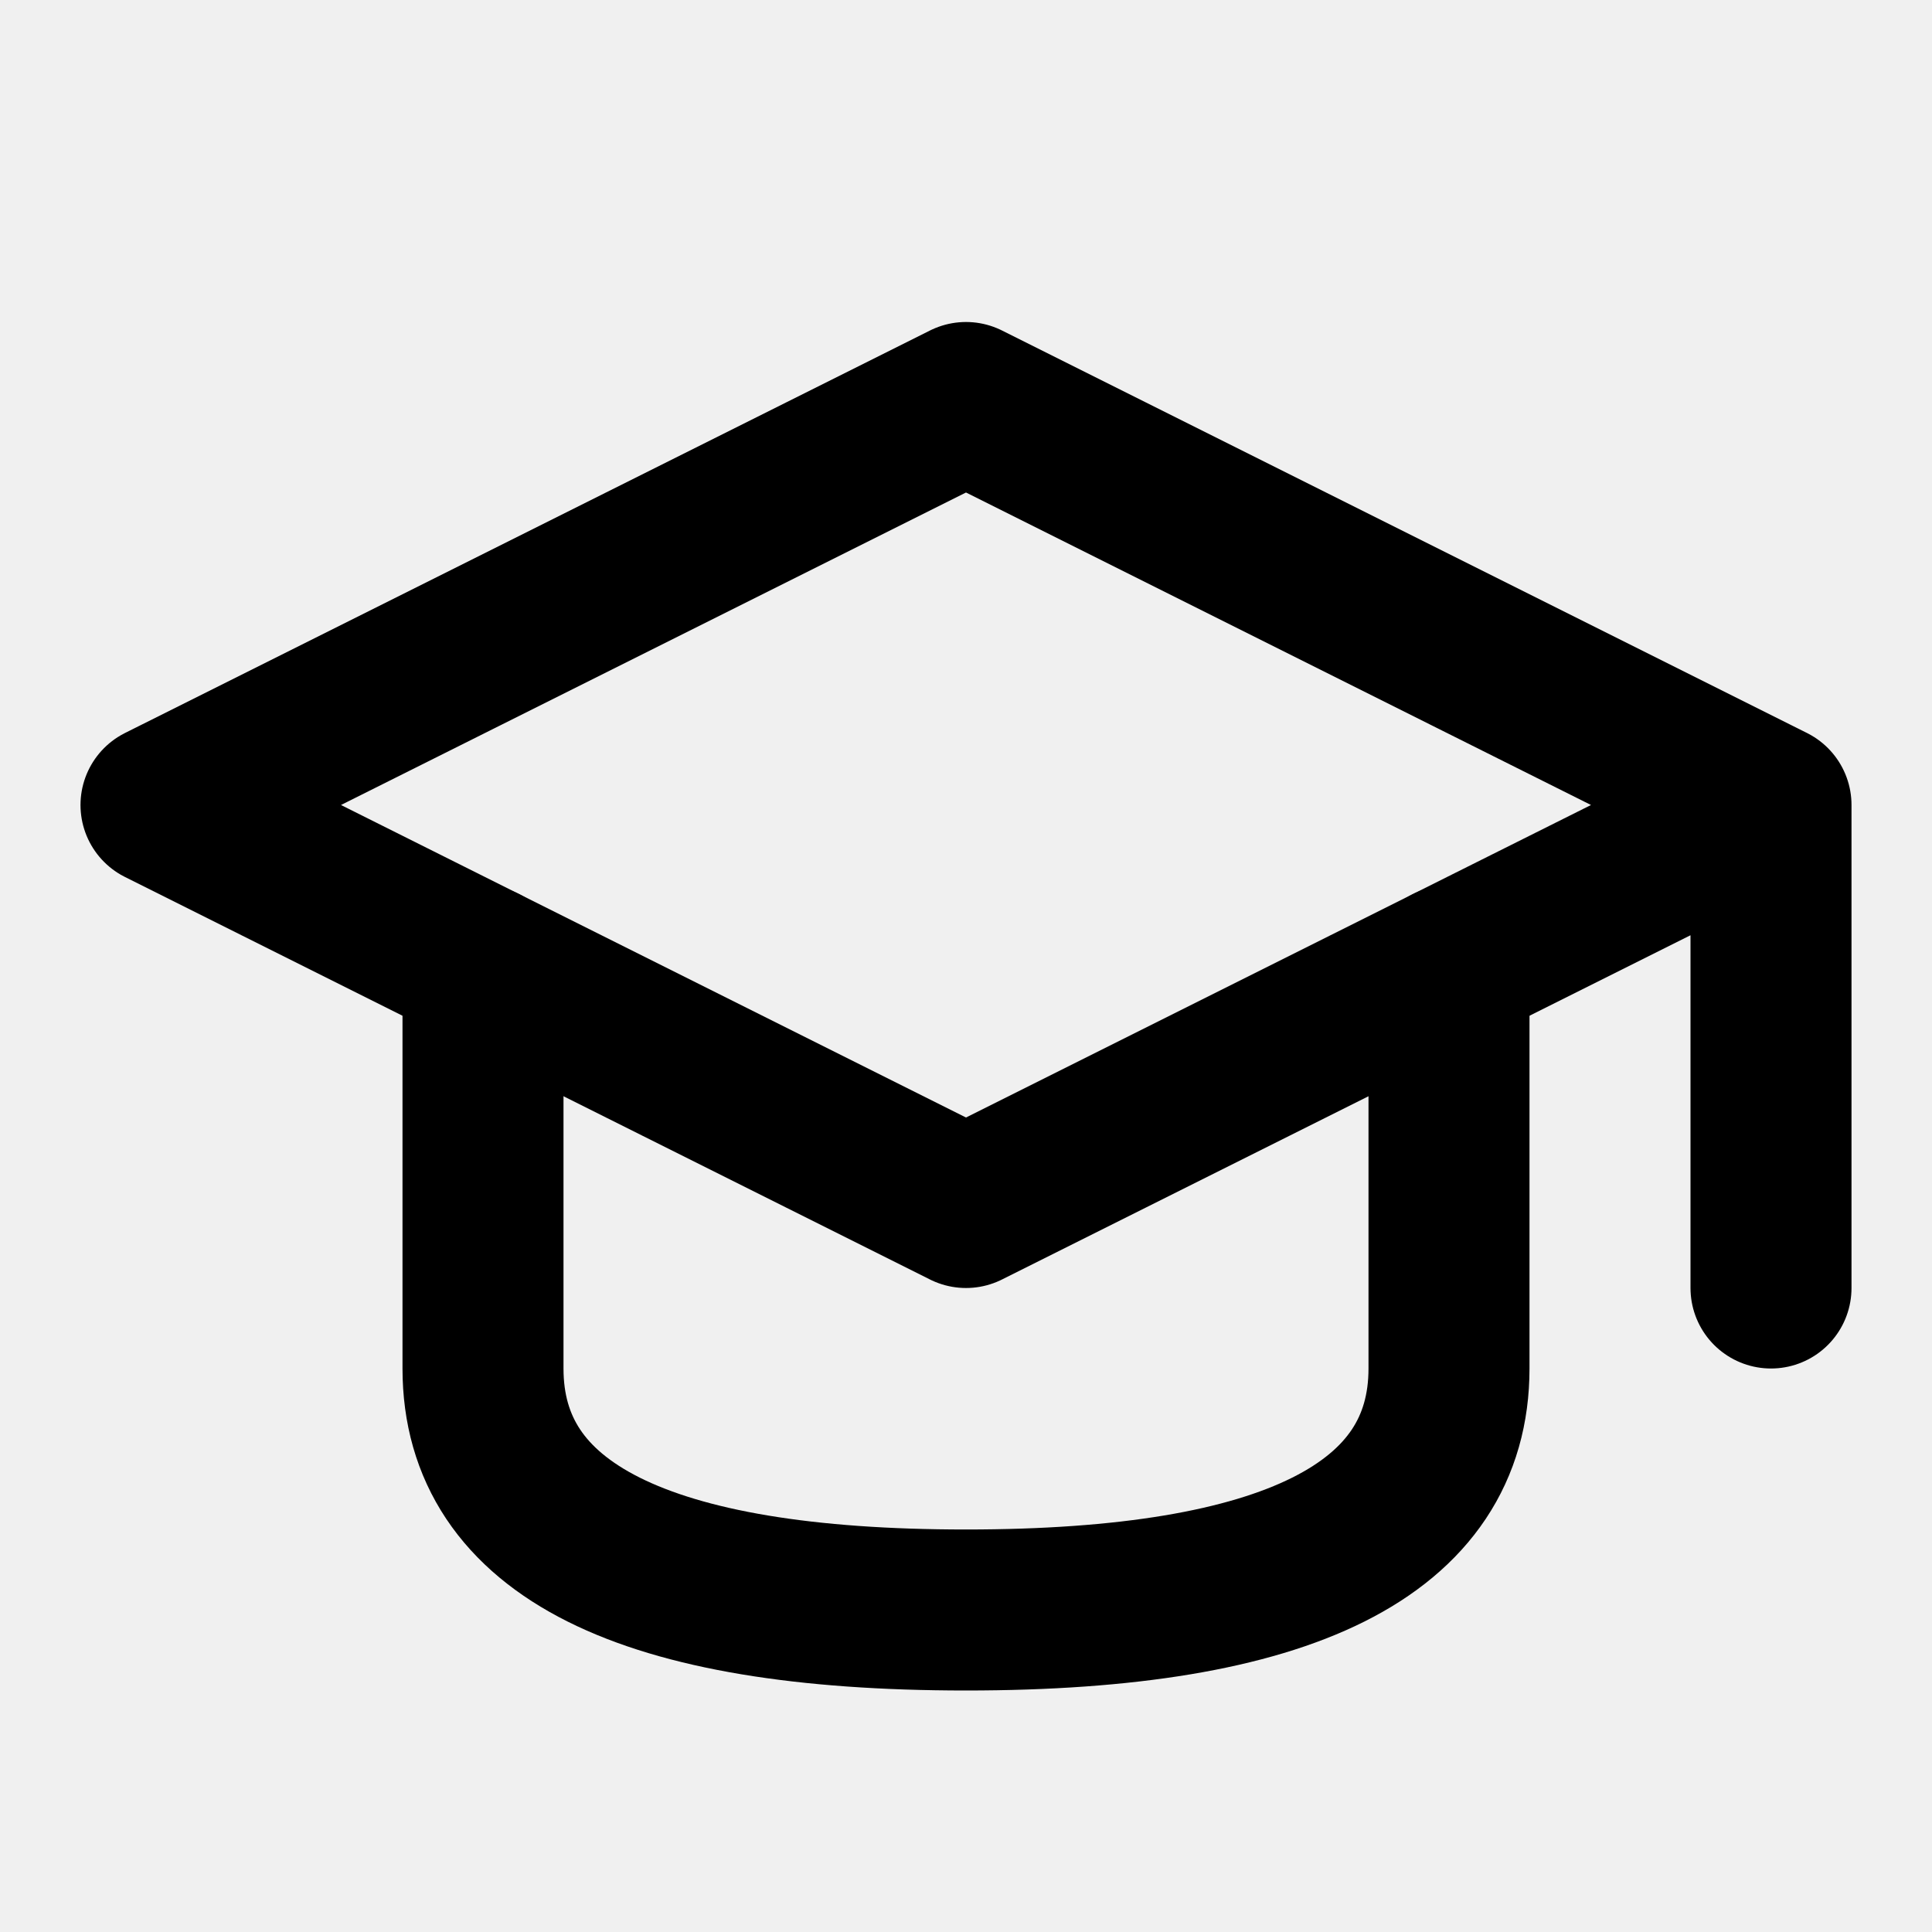
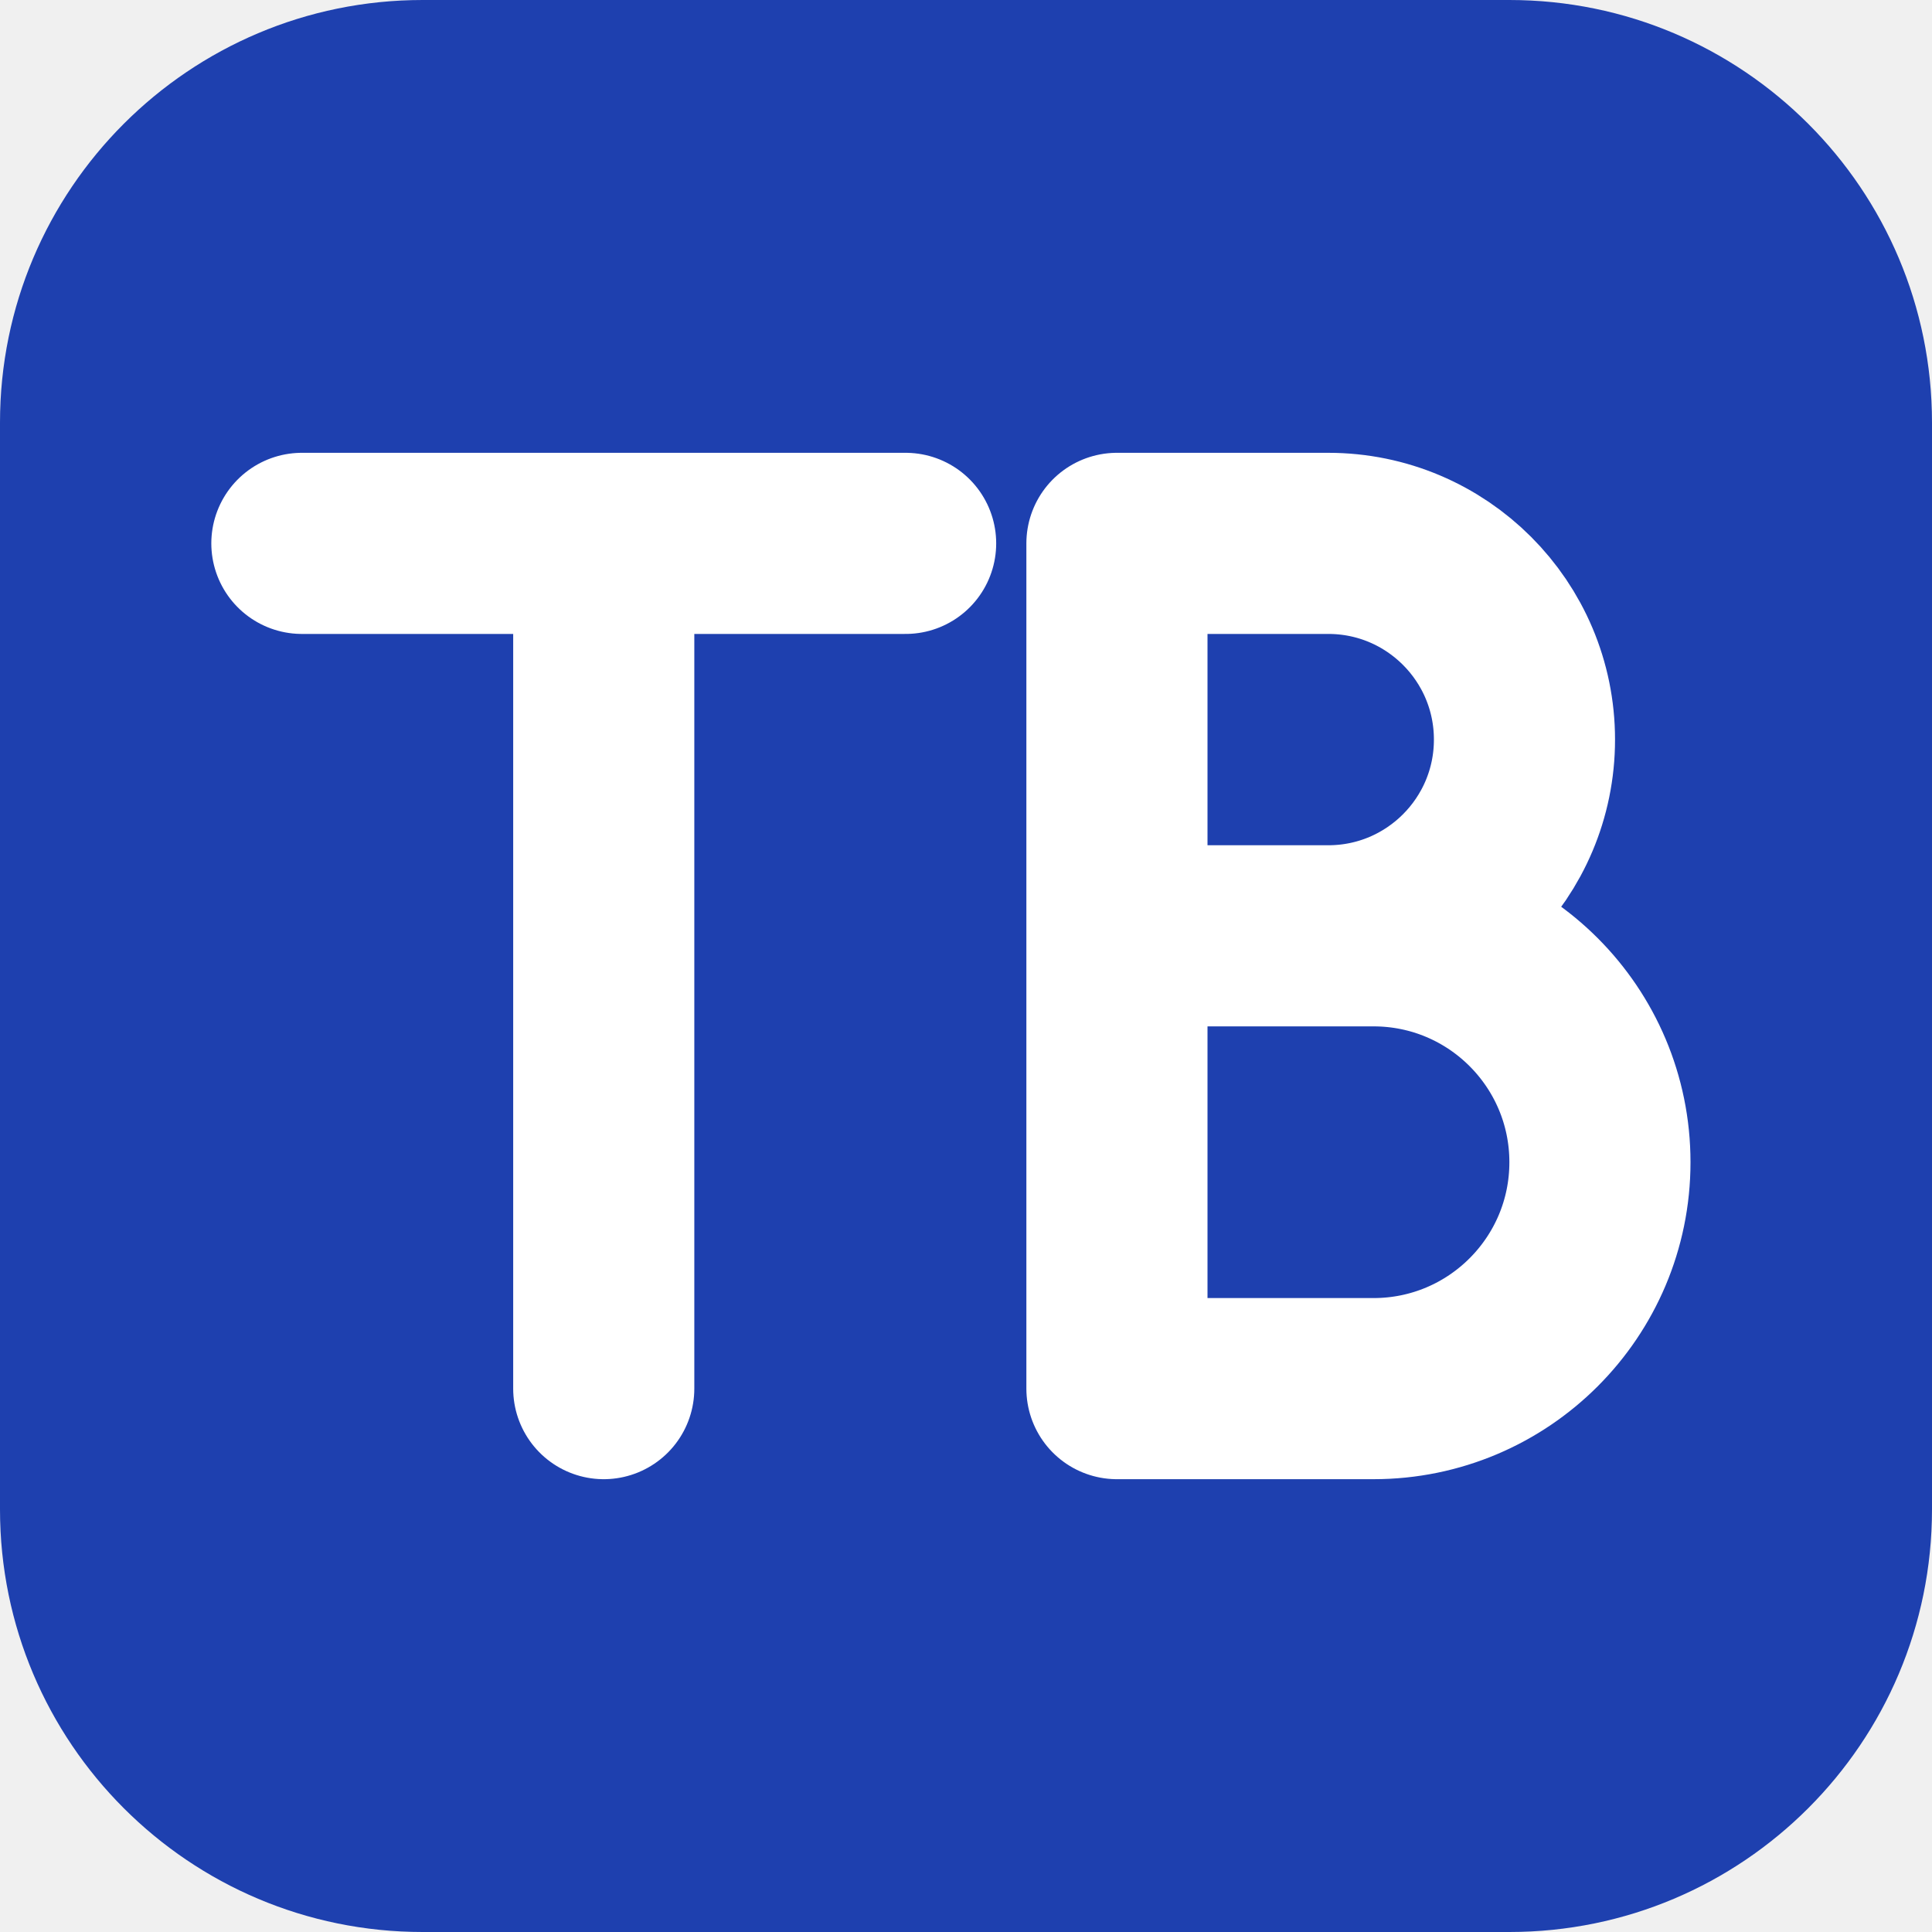
- <svg xmlns="http://www.w3.org/2000/svg" width="128" height="128" viewBox="0 0 24 24" fill="none" stroke="currentColor" stroke-width="2" stroke-linecap="round" stroke-linejoin="round">
-   <path d="M22 10v6M2 10l10-5 10 5-10 5z" />
-   <path d="M6 12v5c0 2 2 3 6 3s6-1 6-3v-5" />
-   <style>
-     path { stroke: #000; }
-     @media (prefers-color-scheme: dark) {
-       path { stroke: #FFF; }
-     }
-   </style>
+ <svg xmlns="http://www.w3.org/2000/svg" viewBox="0 0 32 32">
+   <rect width="32" height="32" rx="7" fill="#1e40af" />
+   <path d="M5 9h10M10 9v14M18.5 9v14M18.5 9H22a3.25 3.25 0 0 1 0 6.5h-3.5M18.5 15.5h4.25a3.75 3.75 0 0 1 0 7.5H18.5" fill="none" stroke="#fff" stroke-width="3" stroke-linecap="round" stroke-linejoin="round" />
</svg>
